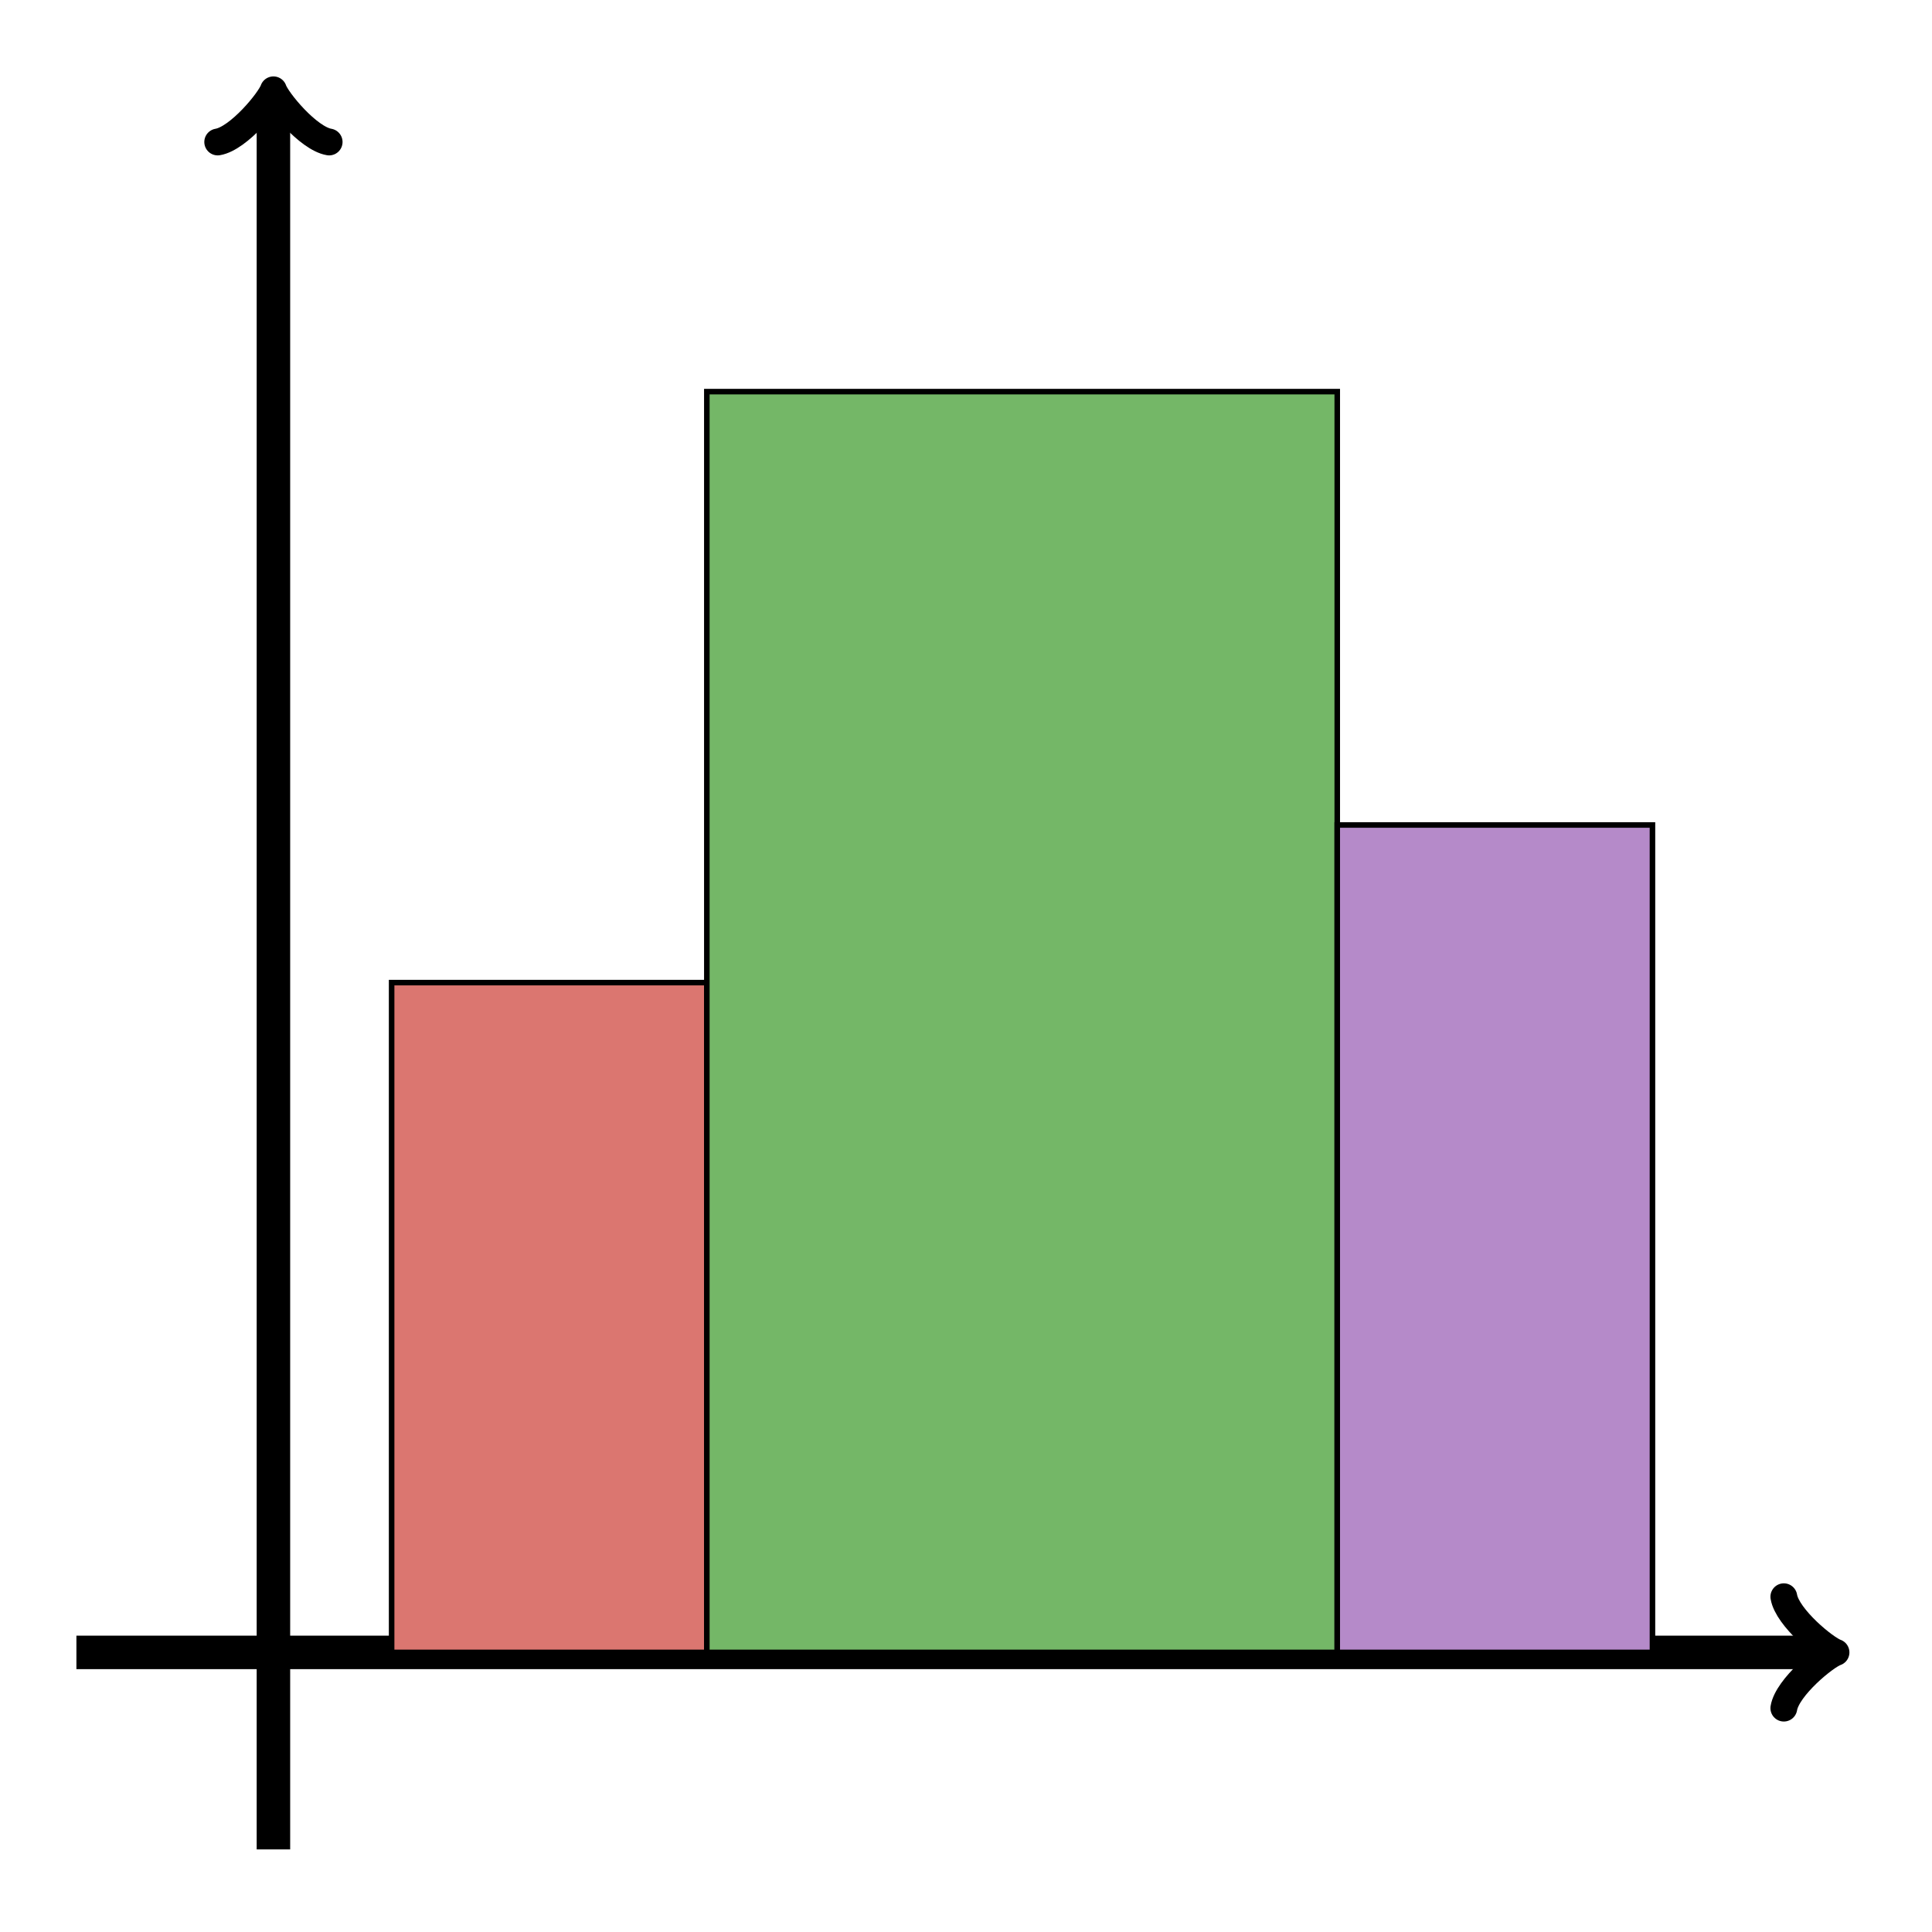
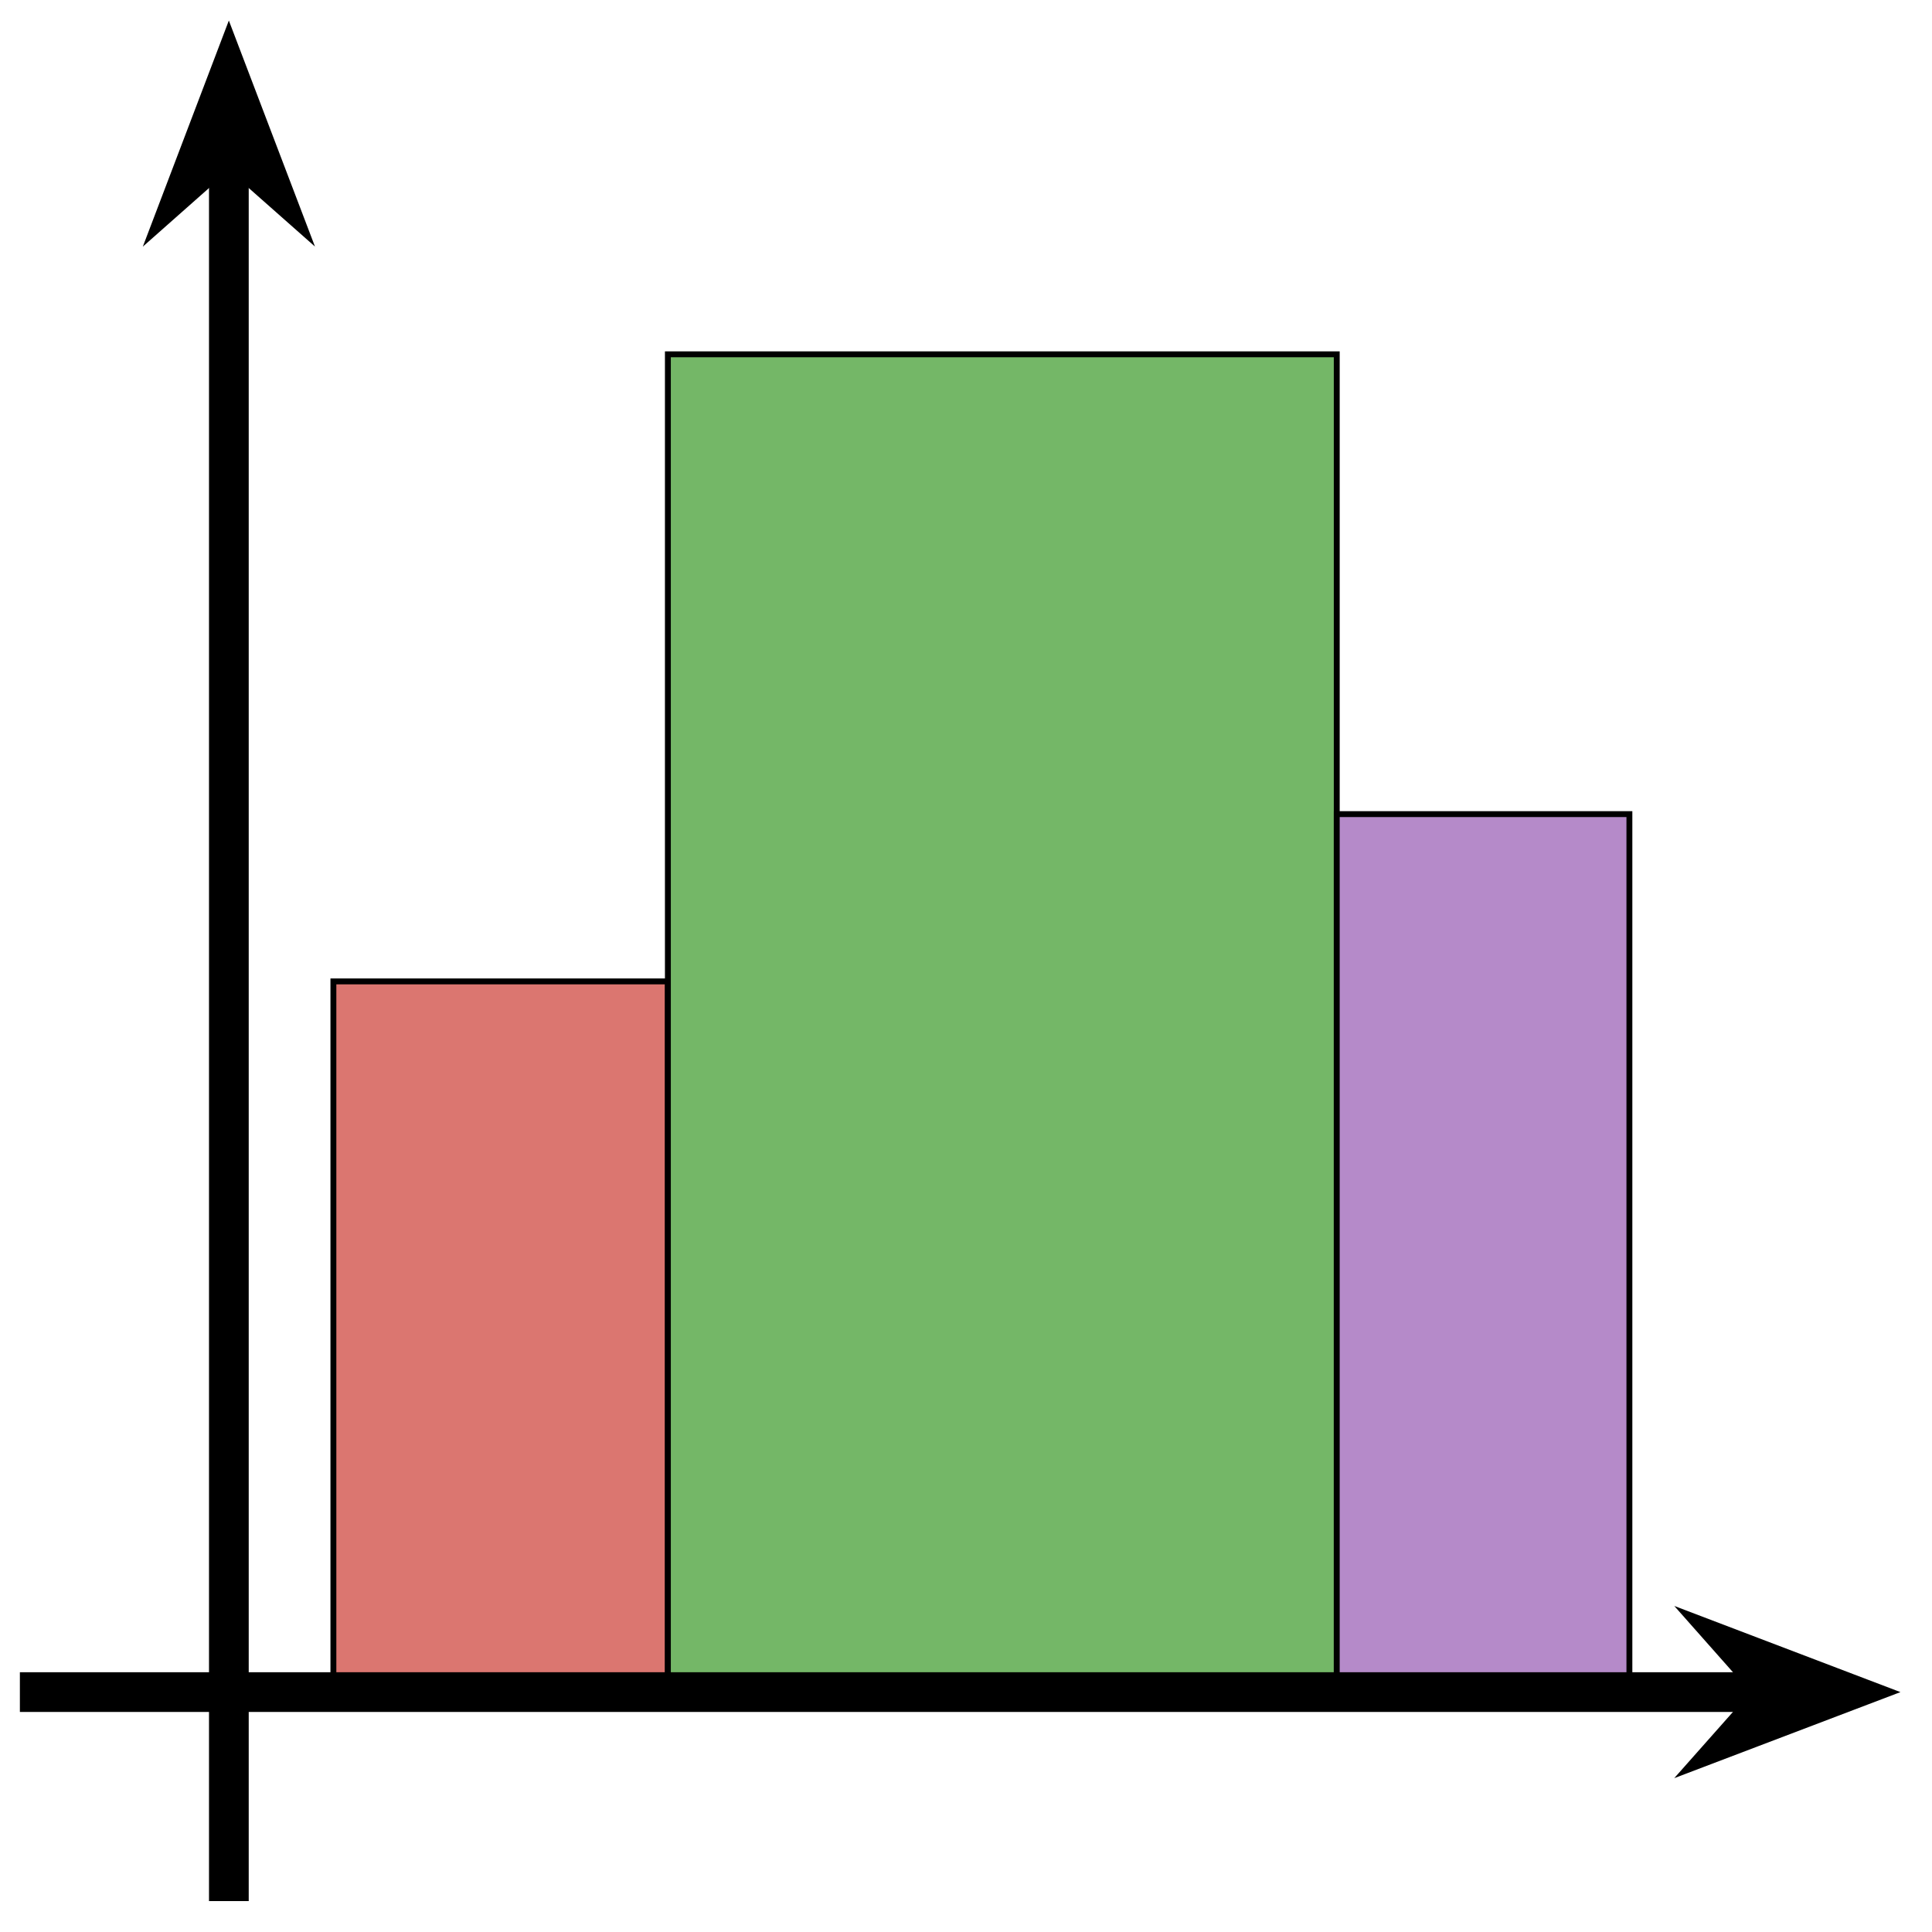
- <svg xmlns="http://www.w3.org/2000/svg" width="138.556pt" height="138.556pt" viewBox="0 0 138.556 138.556" version="1.2">
+ <svg xmlns="http://www.w3.org/2000/svg" width="130.252pt" height="130.252pt" viewBox="0 0 130.252 130.252" version="1.2">
+   <defs>
+     <clipPath id="clip1">
+       <path d="M 81 75 L 129.508 75 L 129.508 129.508 L 81 129.508 Z M 81 75 " />
+     </clipPath>
+     <clipPath id="clip2">
+       <path d="M 14 9 L 17 9 L 17 129.508 L 14 129.508 Z M 14 9 " />
+     </clipPath>
+   </defs>
  <g id="surface1">
-     <path style="fill:none;stroke-width:2.409;stroke-linecap:butt;stroke-linejoin:miter;stroke:rgb(0%,0%,0%);stroke-opacity:1;stroke-miterlimit:10;" d="M -14.174 0 L 111.673 0 " transform="matrix(0.996806,0,0,-0.996806,19.60916,118.5043)" />
-     <path style="fill:none;stroke-width:1.928;stroke-linecap:round;stroke-linejoin:round;stroke:rgb(0%,0%,0%);stroke-opacity:1;stroke-miterlimit:10;" d="M -3.004 4.005 C -2.754 2.504 0.001 0.251 0.75 0 C 0.001 -0.25 -2.754 -2.504 -3.004 -4.009 " transform="matrix(0.996806,0,0,-0.996806,130.9245,118.5043)" />
-     <path style="fill:none;stroke-width:2.409;stroke-linecap:butt;stroke-linejoin:miter;stroke:rgb(0%,0%,0%);stroke-opacity:1;stroke-miterlimit:10;" d="M 0 -14.174 L 0 111.673 " transform="matrix(0.996806,0,0,-0.996806,19.60916,118.5043)" />
-     <path style="fill:none;stroke-width:1.928;stroke-linecap:round;stroke-linejoin:round;stroke:rgb(0%,0%,0%);stroke-opacity:1;stroke-miterlimit:10;" d="M -3.004 4.009 C -2.754 2.504 0.001 0.251 0.75 -0 C 0.001 -0.251 -2.754 -2.504 -3.004 -4.009 " transform="matrix(0,-0.996806,-0.996806,0,19.60916,7.188873)" />
-     <path style="fill-rule:nonzero;fill:rgb(85.721%,46.449%,43.999%);fill-opacity:1;stroke-width:0.399;stroke-linecap:butt;stroke-linejoin:miter;stroke:rgb(0%,0%,0%);stroke-opacity:1;stroke-miterlimit:10;" d="M 8.504 0 L 8.504 48.189 L 31.182 48.189 L 31.182 0 Z M 8.504 0 " transform="matrix(0.996806,0,0,-0.996806,19.60916,118.5043)" />
-     <path style="fill-rule:nonzero;fill:rgb(45.399%,71.719%,40.43%);fill-opacity:1;stroke-width:0.399;stroke-linecap:butt;stroke-linejoin:miter;stroke:rgb(0%,0%,0%);stroke-opacity:1;stroke-miterlimit:10;" d="M 31.182 0 L 31.182 90.708 L 76.538 90.708 L 76.538 0 Z M 31.182 0 " transform="matrix(0.996806,0,0,-0.996806,19.60916,118.5043)" />
-     <path style="fill-rule:nonzero;fill:rgb(70.879%,54.149%,78.859%);fill-opacity:1;stroke-width:0.399;stroke-linecap:butt;stroke-linejoin:miter;stroke:rgb(0%,0%,0%);stroke-opacity:1;stroke-miterlimit:10;" d="M 76.538 0 L 76.538 59.53 L 99.216 59.53 L 99.216 0 Z M 76.538 0 " transform="matrix(0.996806,0,0,-0.996806,19.60916,118.5043)" />
+     <path style="fill-rule:nonzero;fill:rgb(85.721%,46.449%,43.999%);fill-opacity:1;stroke-width:0.399;stroke-linecap:butt;stroke-linejoin:miter;stroke:rgb(0%,0%,0%);stroke-opacity:1;stroke-miterlimit:10;" d="M 7.086 -0.001 L 7.086 48.188 L 29.766 48.188 L 29.766 -0.001 Z M 7.086 -0.001 " transform="matrix(0.99429,0,0,-0.99429,15.43138,114.0769)" />
+     <path style="fill-rule:nonzero;fill:rgb(45.399%,71.719%,40.43%);fill-opacity:1;stroke-width:0.399;stroke-linecap:butt;stroke-linejoin:miter;stroke:rgb(0%,0%,0%);stroke-opacity:1;stroke-miterlimit:10;" d="M 29.766 -0.001 L 29.766 90.708 L 75.119 90.708 L 75.119 -0.001 Z M 29.766 -0.001 " transform="matrix(0.99429,0,0,-0.99429,15.43138,114.0769)" />
+     <path style="fill-rule:nonzero;fill:rgb(70.879%,54.149%,78.859%);fill-opacity:1;stroke-width:0.399;stroke-linecap:butt;stroke-linejoin:miter;stroke:rgb(0%,0%,0%);stroke-opacity:1;stroke-miterlimit:10;" d="M 75.119 -0.001 L 75.119 59.53 L 94.962 59.53 L 94.962 -0.001 Z M 75.119 -0.001 " transform="matrix(0.99429,0,0,-0.99429,15.43138,114.0769)" />
+     <path style="fill:none;stroke-width:2.693;stroke-linecap:butt;stroke-linejoin:miter;stroke:rgb(0%,0%,0%);stroke-opacity:1;stroke-miterlimit:10;" d="M -14.172 -0.001 L 104.238 -0.001 " transform="matrix(0.99429,0,0,-0.99429,15.43138,114.0769)" />
+     <path style=" stroke:none;fill-rule:nonzero;fill:rgb(0%,0%,0%);fill-opacity:1;" d="M 124.562 114.078 L 117.242 111.289 L 119.711 114.078 L 117.242 116.863 Z M 124.562 114.078 " />
+     <g clip-path="url(#clip1)" clip-rule="nonzero">
+       <path style="fill:none;stroke-width:2.549;stroke-linecap:butt;stroke-linejoin:miter;stroke:rgb(0%,0%,0%);stroke-opacity:1;stroke-miterlimit:10;" d="M 11.478 -0.001 L 4.115 2.804 L 6.598 -0.001 L 4.115 -2.802 Z M 11.478 -0.001 " transform="matrix(0.99429,0,0,-0.99429,113.1504,114.0769)" />
+     </g>
+     <g clip-path="url(#clip2)" clip-rule="nonzero">
+       <path style="fill:none;stroke-width:2.693;stroke-linecap:butt;stroke-linejoin:miter;stroke:rgb(0%,0%,0%);stroke-opacity:1;stroke-miterlimit:10;" d="M -0.002 -14.172 L -0.002 104.238 " transform="matrix(0.99429,0,0,-0.99429,15.43138,114.0769)" />
+     </g>
+     <path style="fill-rule:nonzero;fill:rgb(0%,0%,0%);fill-opacity:1;stroke-width:2.549;stroke-linecap:butt;stroke-linejoin:miter;stroke:rgb(0%,0%,0%);stroke-opacity:1;stroke-miterlimit:10;" d="M 11.478 0.002 L 4.116 2.803 L 6.595 0.002 L 4.116 -2.803 Z M 11.478 0.002 " transform="matrix(0,-0.99429,-0.99429,0,15.43138,16.35788)" />
  </g>
</svg>
